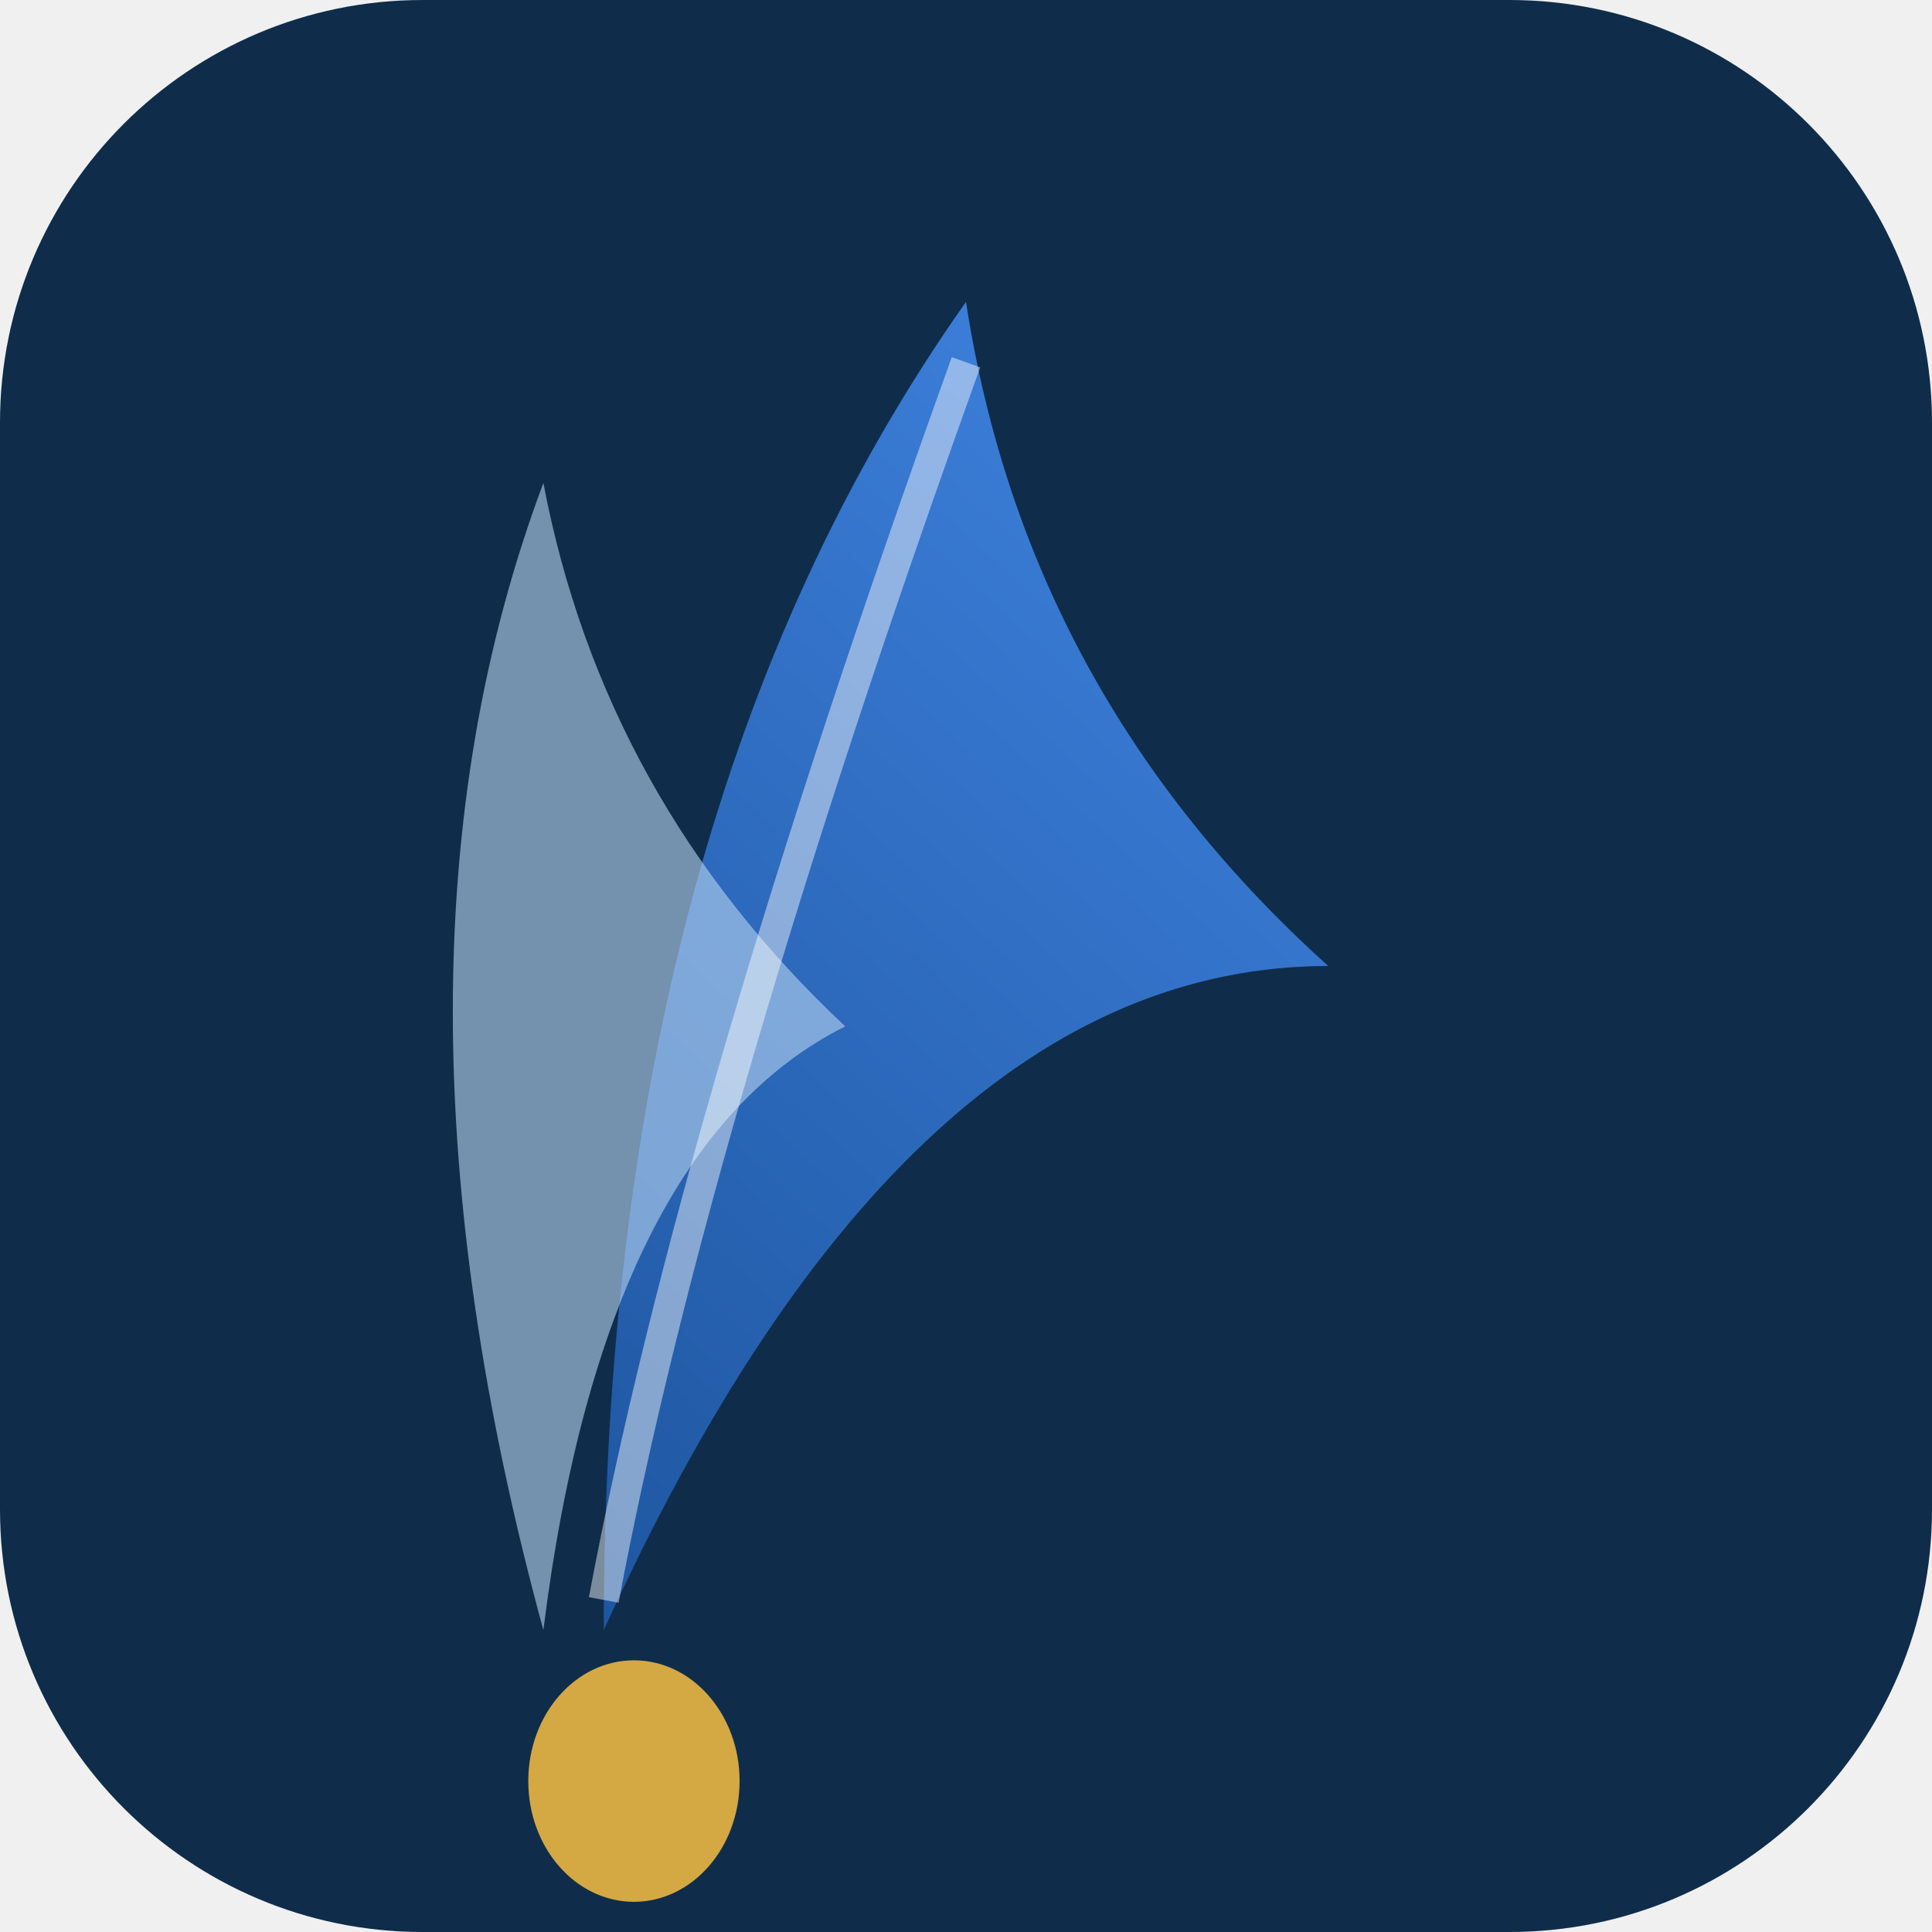
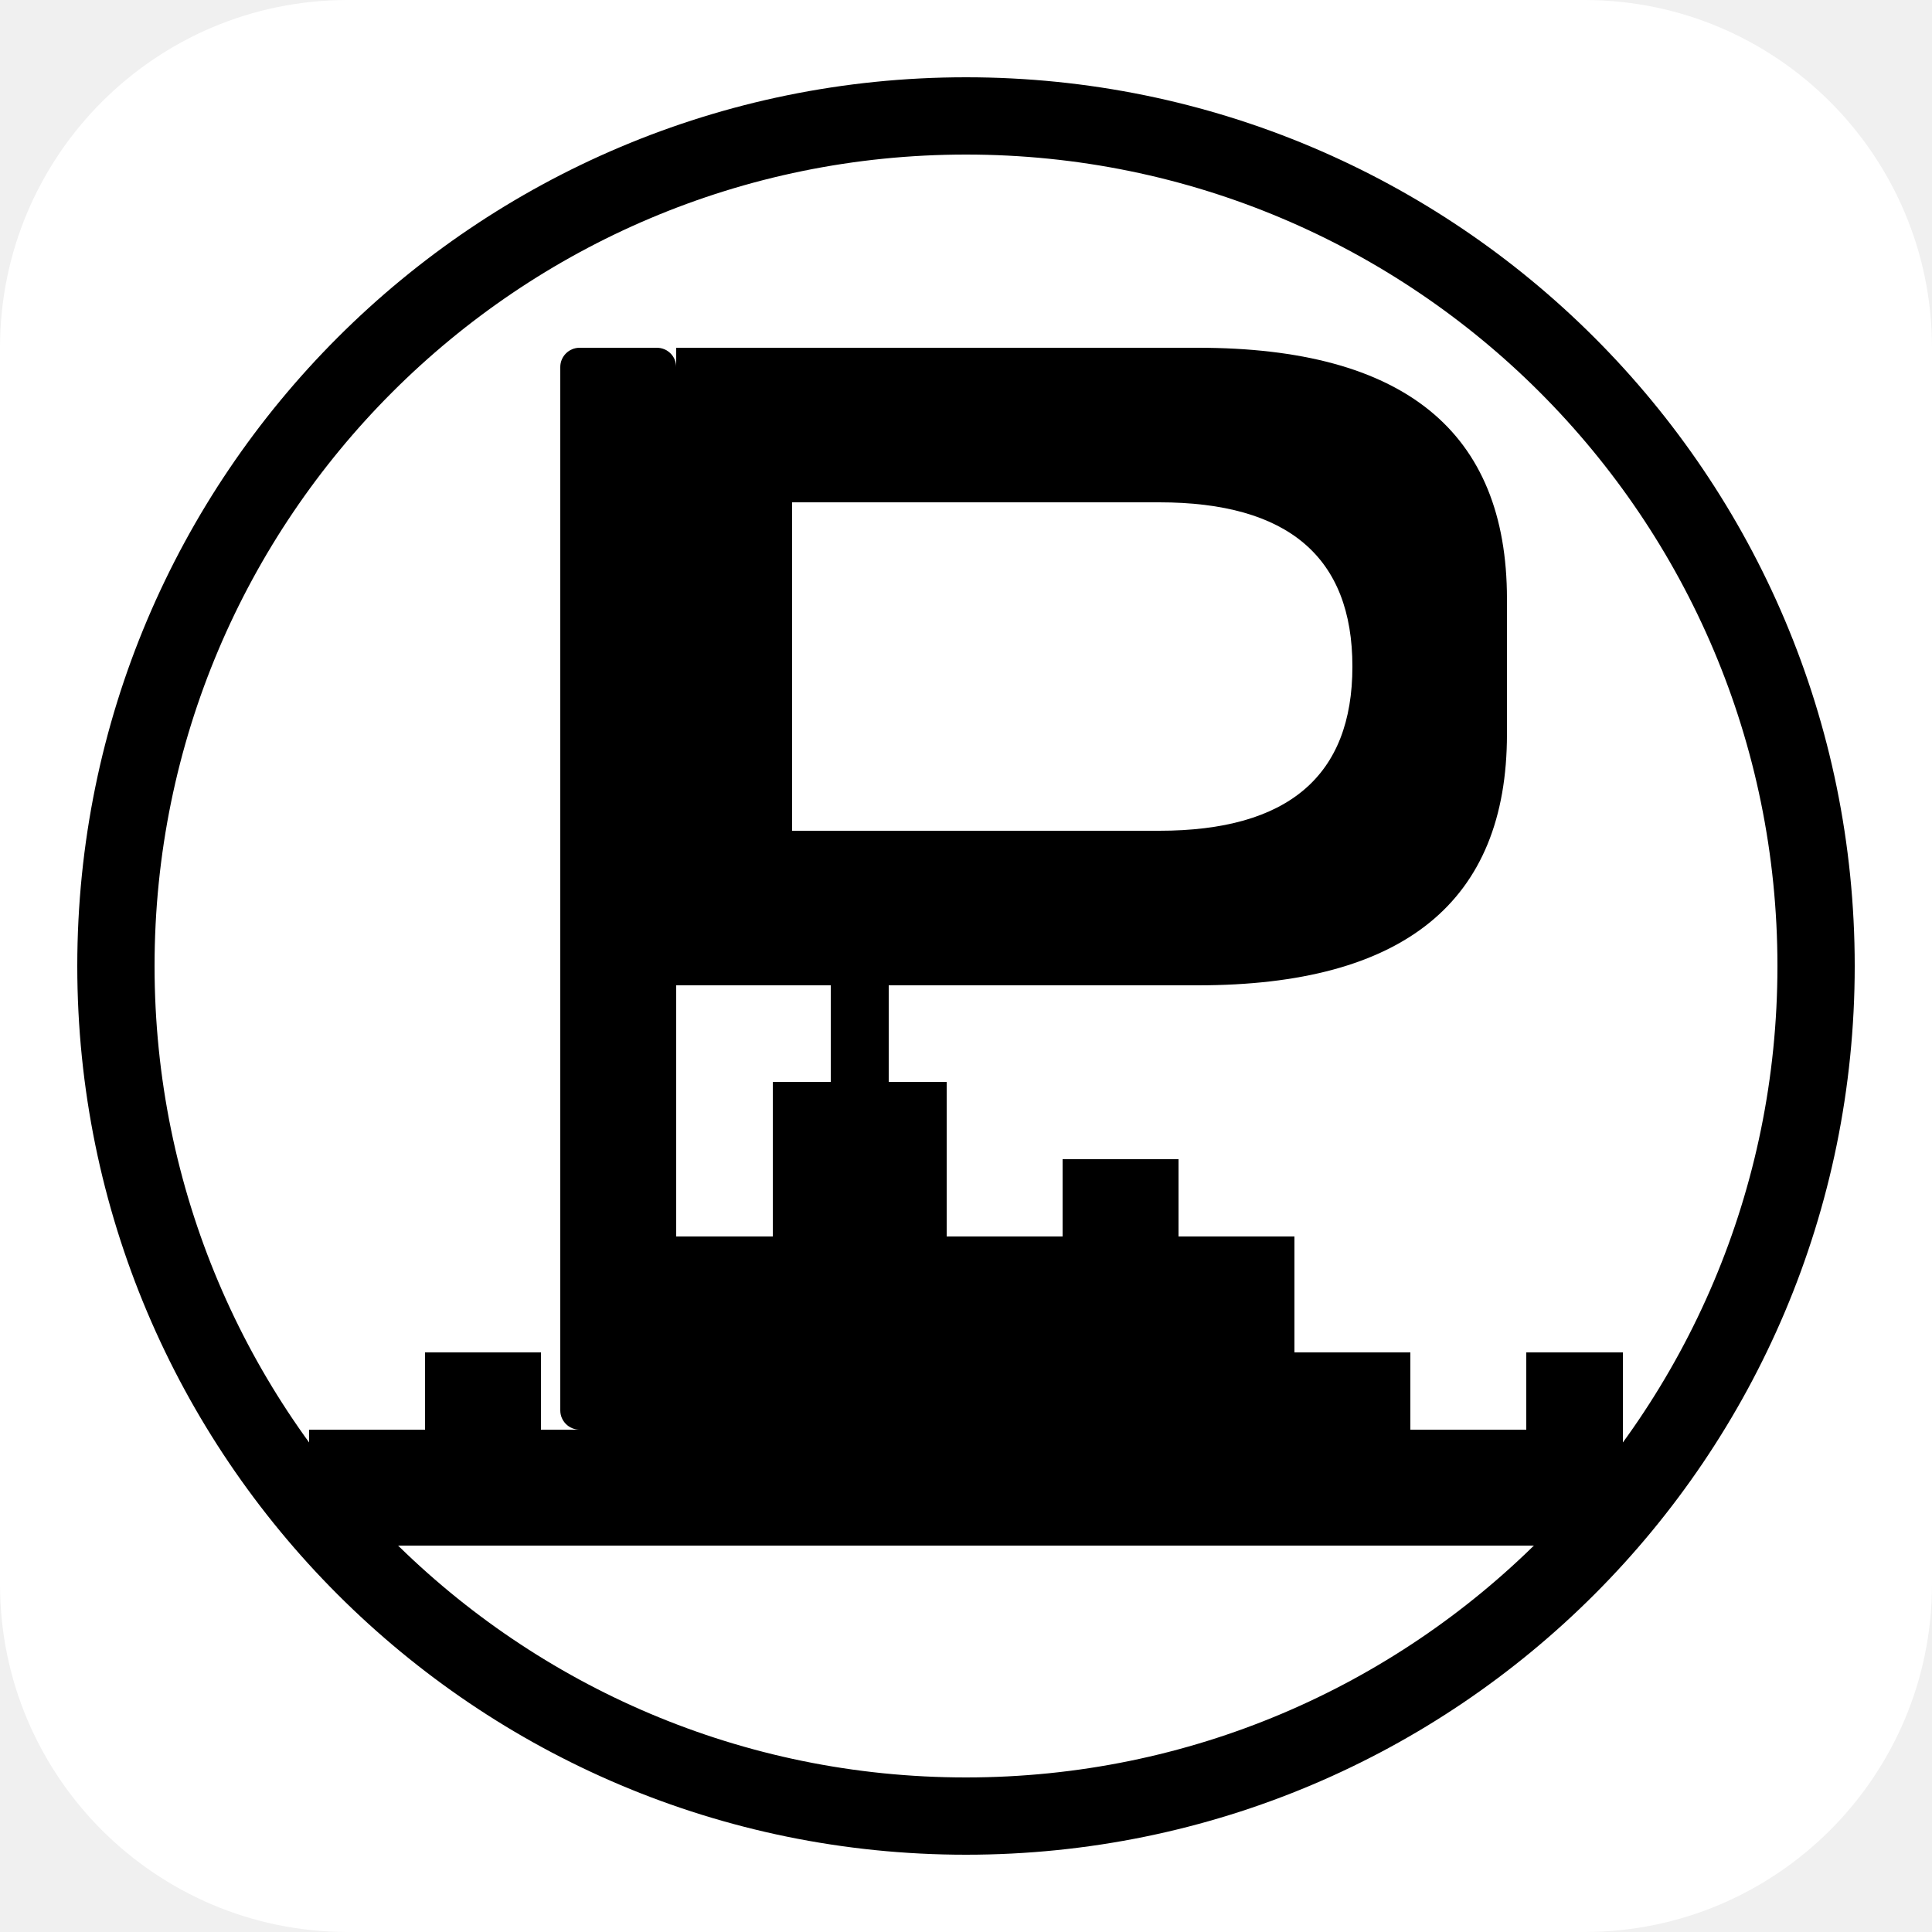
- <svg xmlns="http://www.w3.org/2000/svg" viewBox="0 0 64 64" width="64" height="64">
-   <defs>
-     <linearGradient id="fg" x1="0" y1="1" x2="0.5" y2="0">
-       <stop offset="0%" stop-color="#1E56A0" />
-       <stop offset="100%" stop-color="#3B7DD8" />
-     </linearGradient>
-   </defs>
-   <rect width="64" height="64" rx="14" fill="#0F2D4A" />
-   <g transform="translate(20, 32)">
-     <path d="M 0 22 Q 0 -5 12 -22 Q 14 -9 24 0 Q 10 0 0 22Z" fill="url(#fg)" />
-     <path d="M -2 22 Q -8 0 -2 -16 Q 0 -5.5 8 2 Q 0 6 -2 22Z" fill="#B8D4F0" opacity="0.6" />
-     <path d="M 0 21 Q 3 5 12 -20" fill="none" stroke="rgba(255,255,255,0.45)" stroke-width="1" />
-     <ellipse cx="1" cy="27" rx="3.5" ry="4" fill="#D4A843" />
+ <svg xmlns="http://www.w3.org/2000/svg" viewBox="0 0 100 100" width="100" height="100">
+   <rect width="100" height="100" rx="18" fill="#ffffff" />
+   <circle cx="50" cy="50" r="44" fill="none" stroke="#000000" stroke-width="4" />
+   <g fill="#000000">
+     <rect x="29" y="18" width="6" height="56" rx="1" />
+     <path d="M 35 18 H 62 Q 78 18 78 31 V 38 Q 78 51 62 51 H 35 Z" />
  </g>
+   <path d="M 41 26 H 60 Q 70 26 70 34.5 Q 70 43 60 43 H 41 Z" fill="#ffffff" />
+   <path fill="#000000" d="M 16 80 V 74 H 22 V 70 H 28 V 74 H 34 V 64 H 40 V 56 H 43 V 50 H 46 V 56 H 49 V 64 H 55 V 60 H 61 V 64 H 67 V 70 H 73 V 74 H 79 V 70 H 84 V 80 Z" />
</svg>
